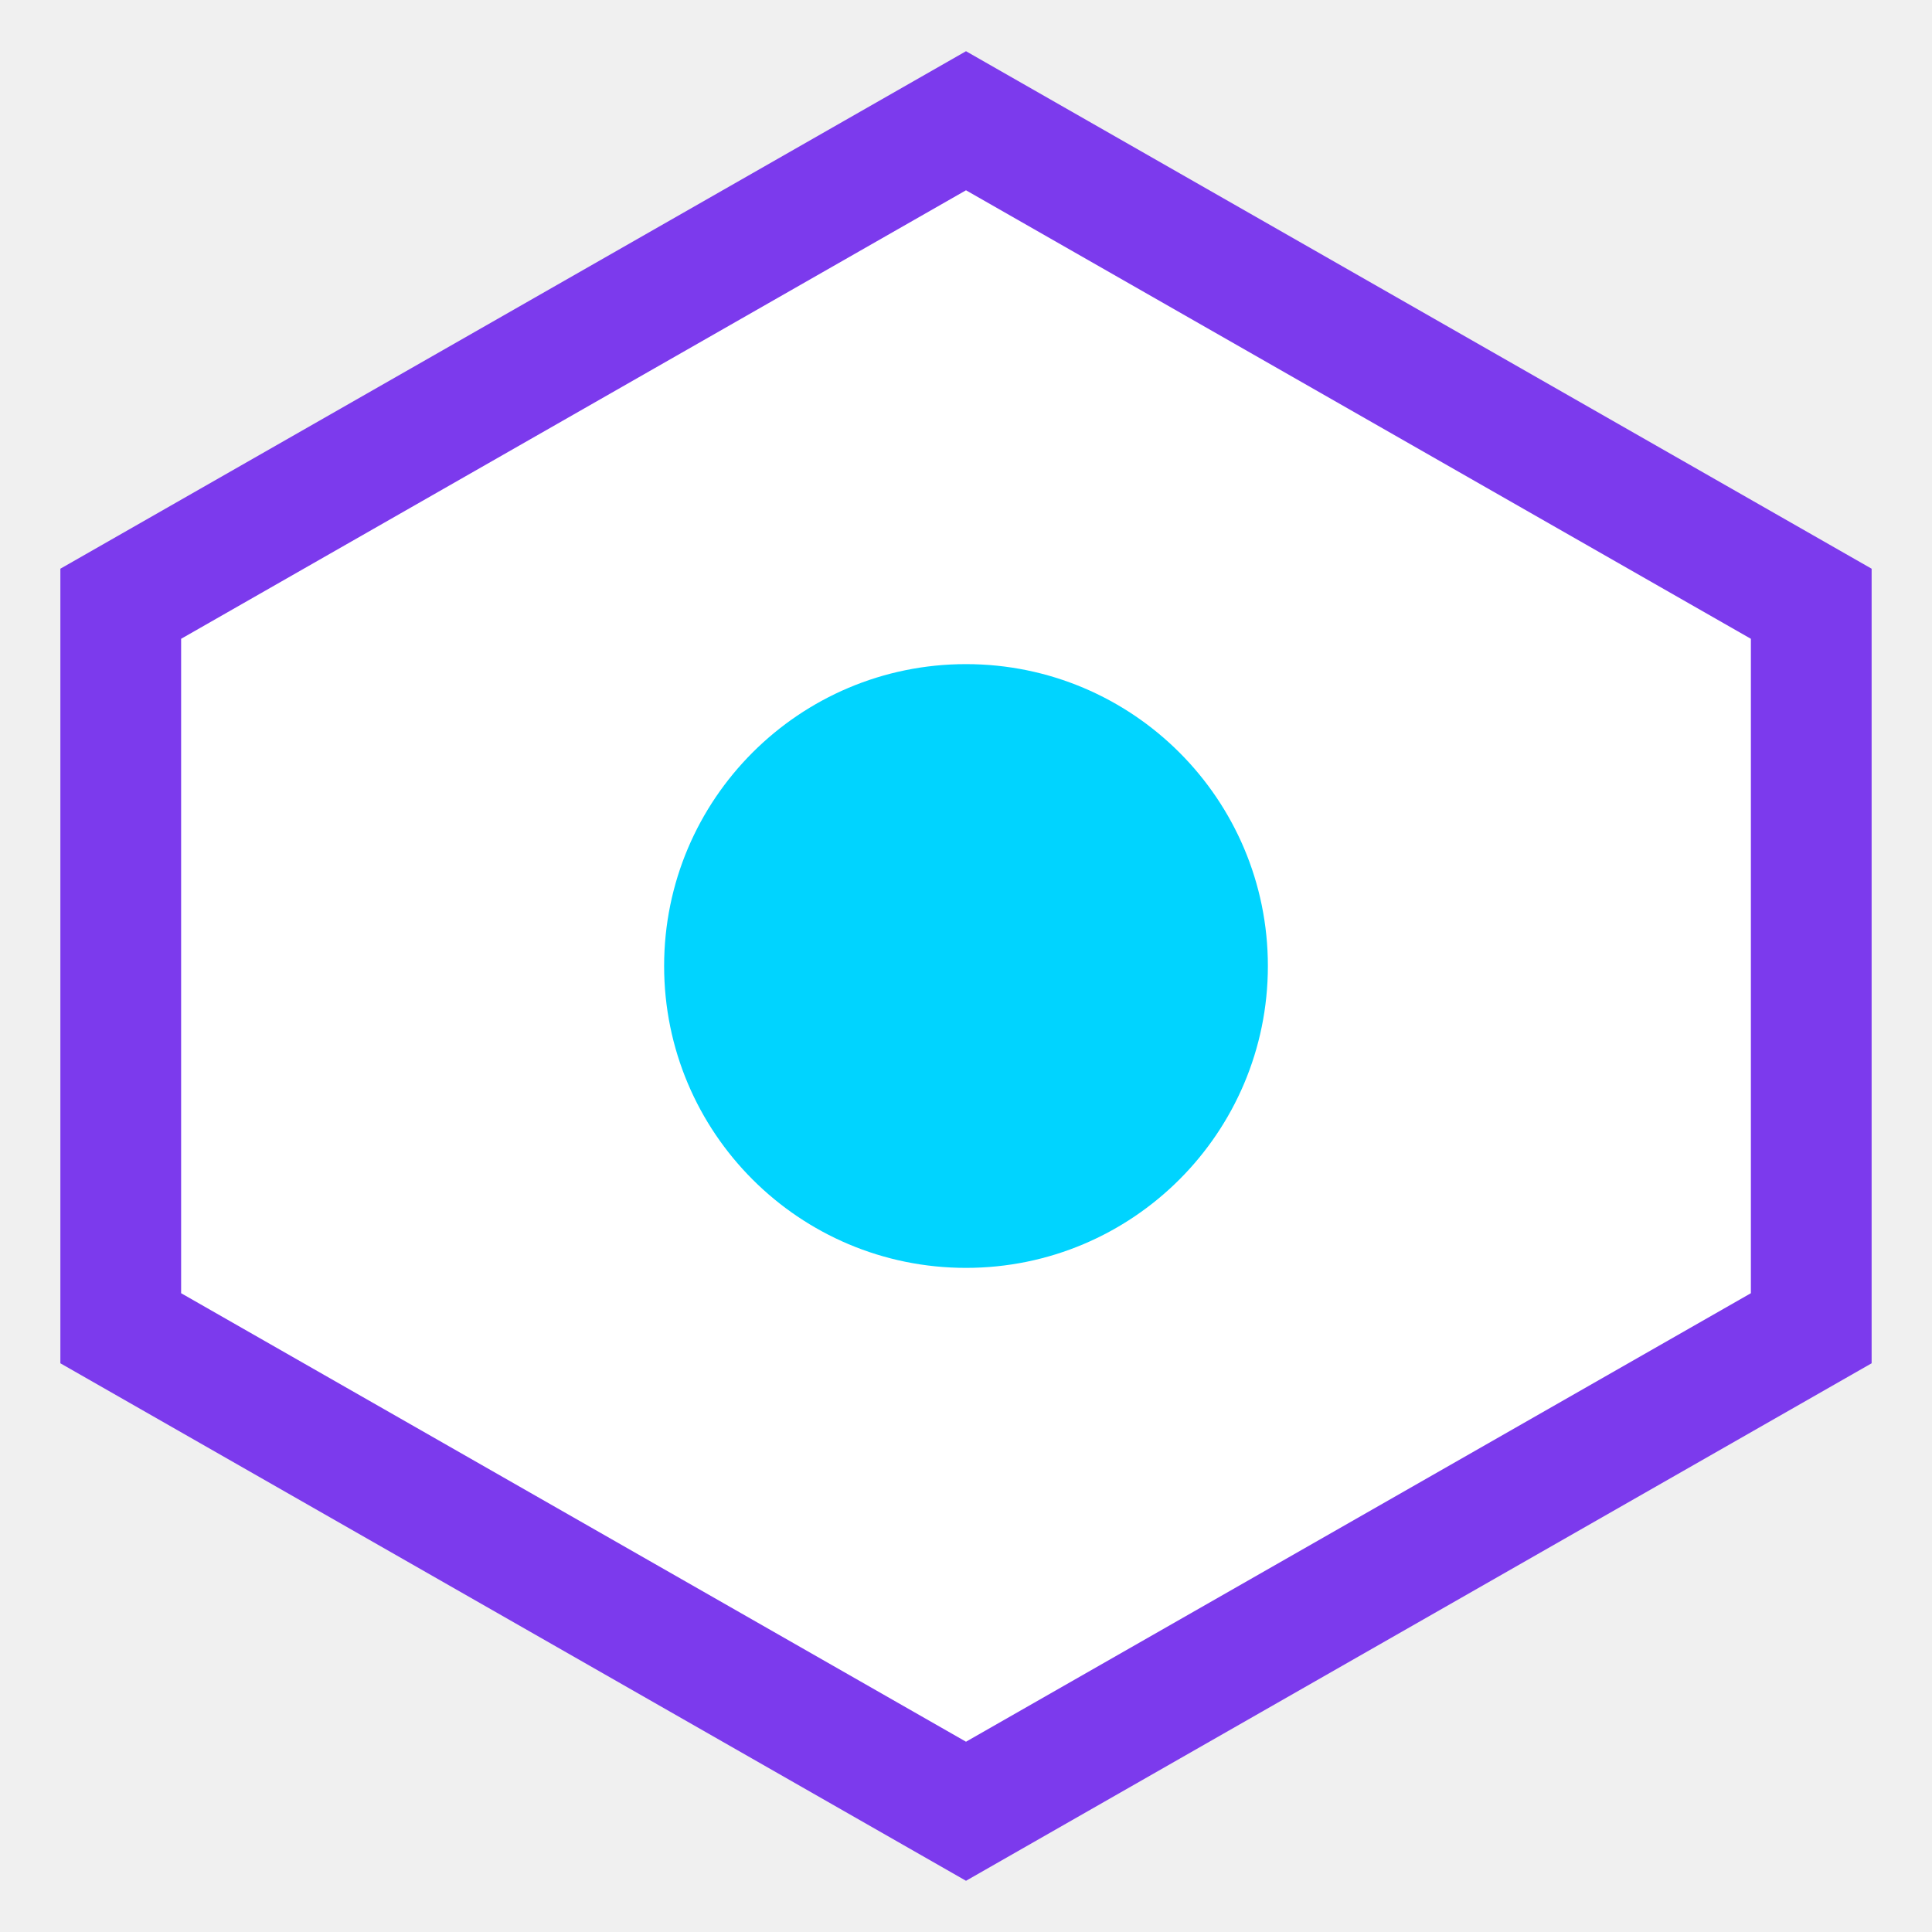
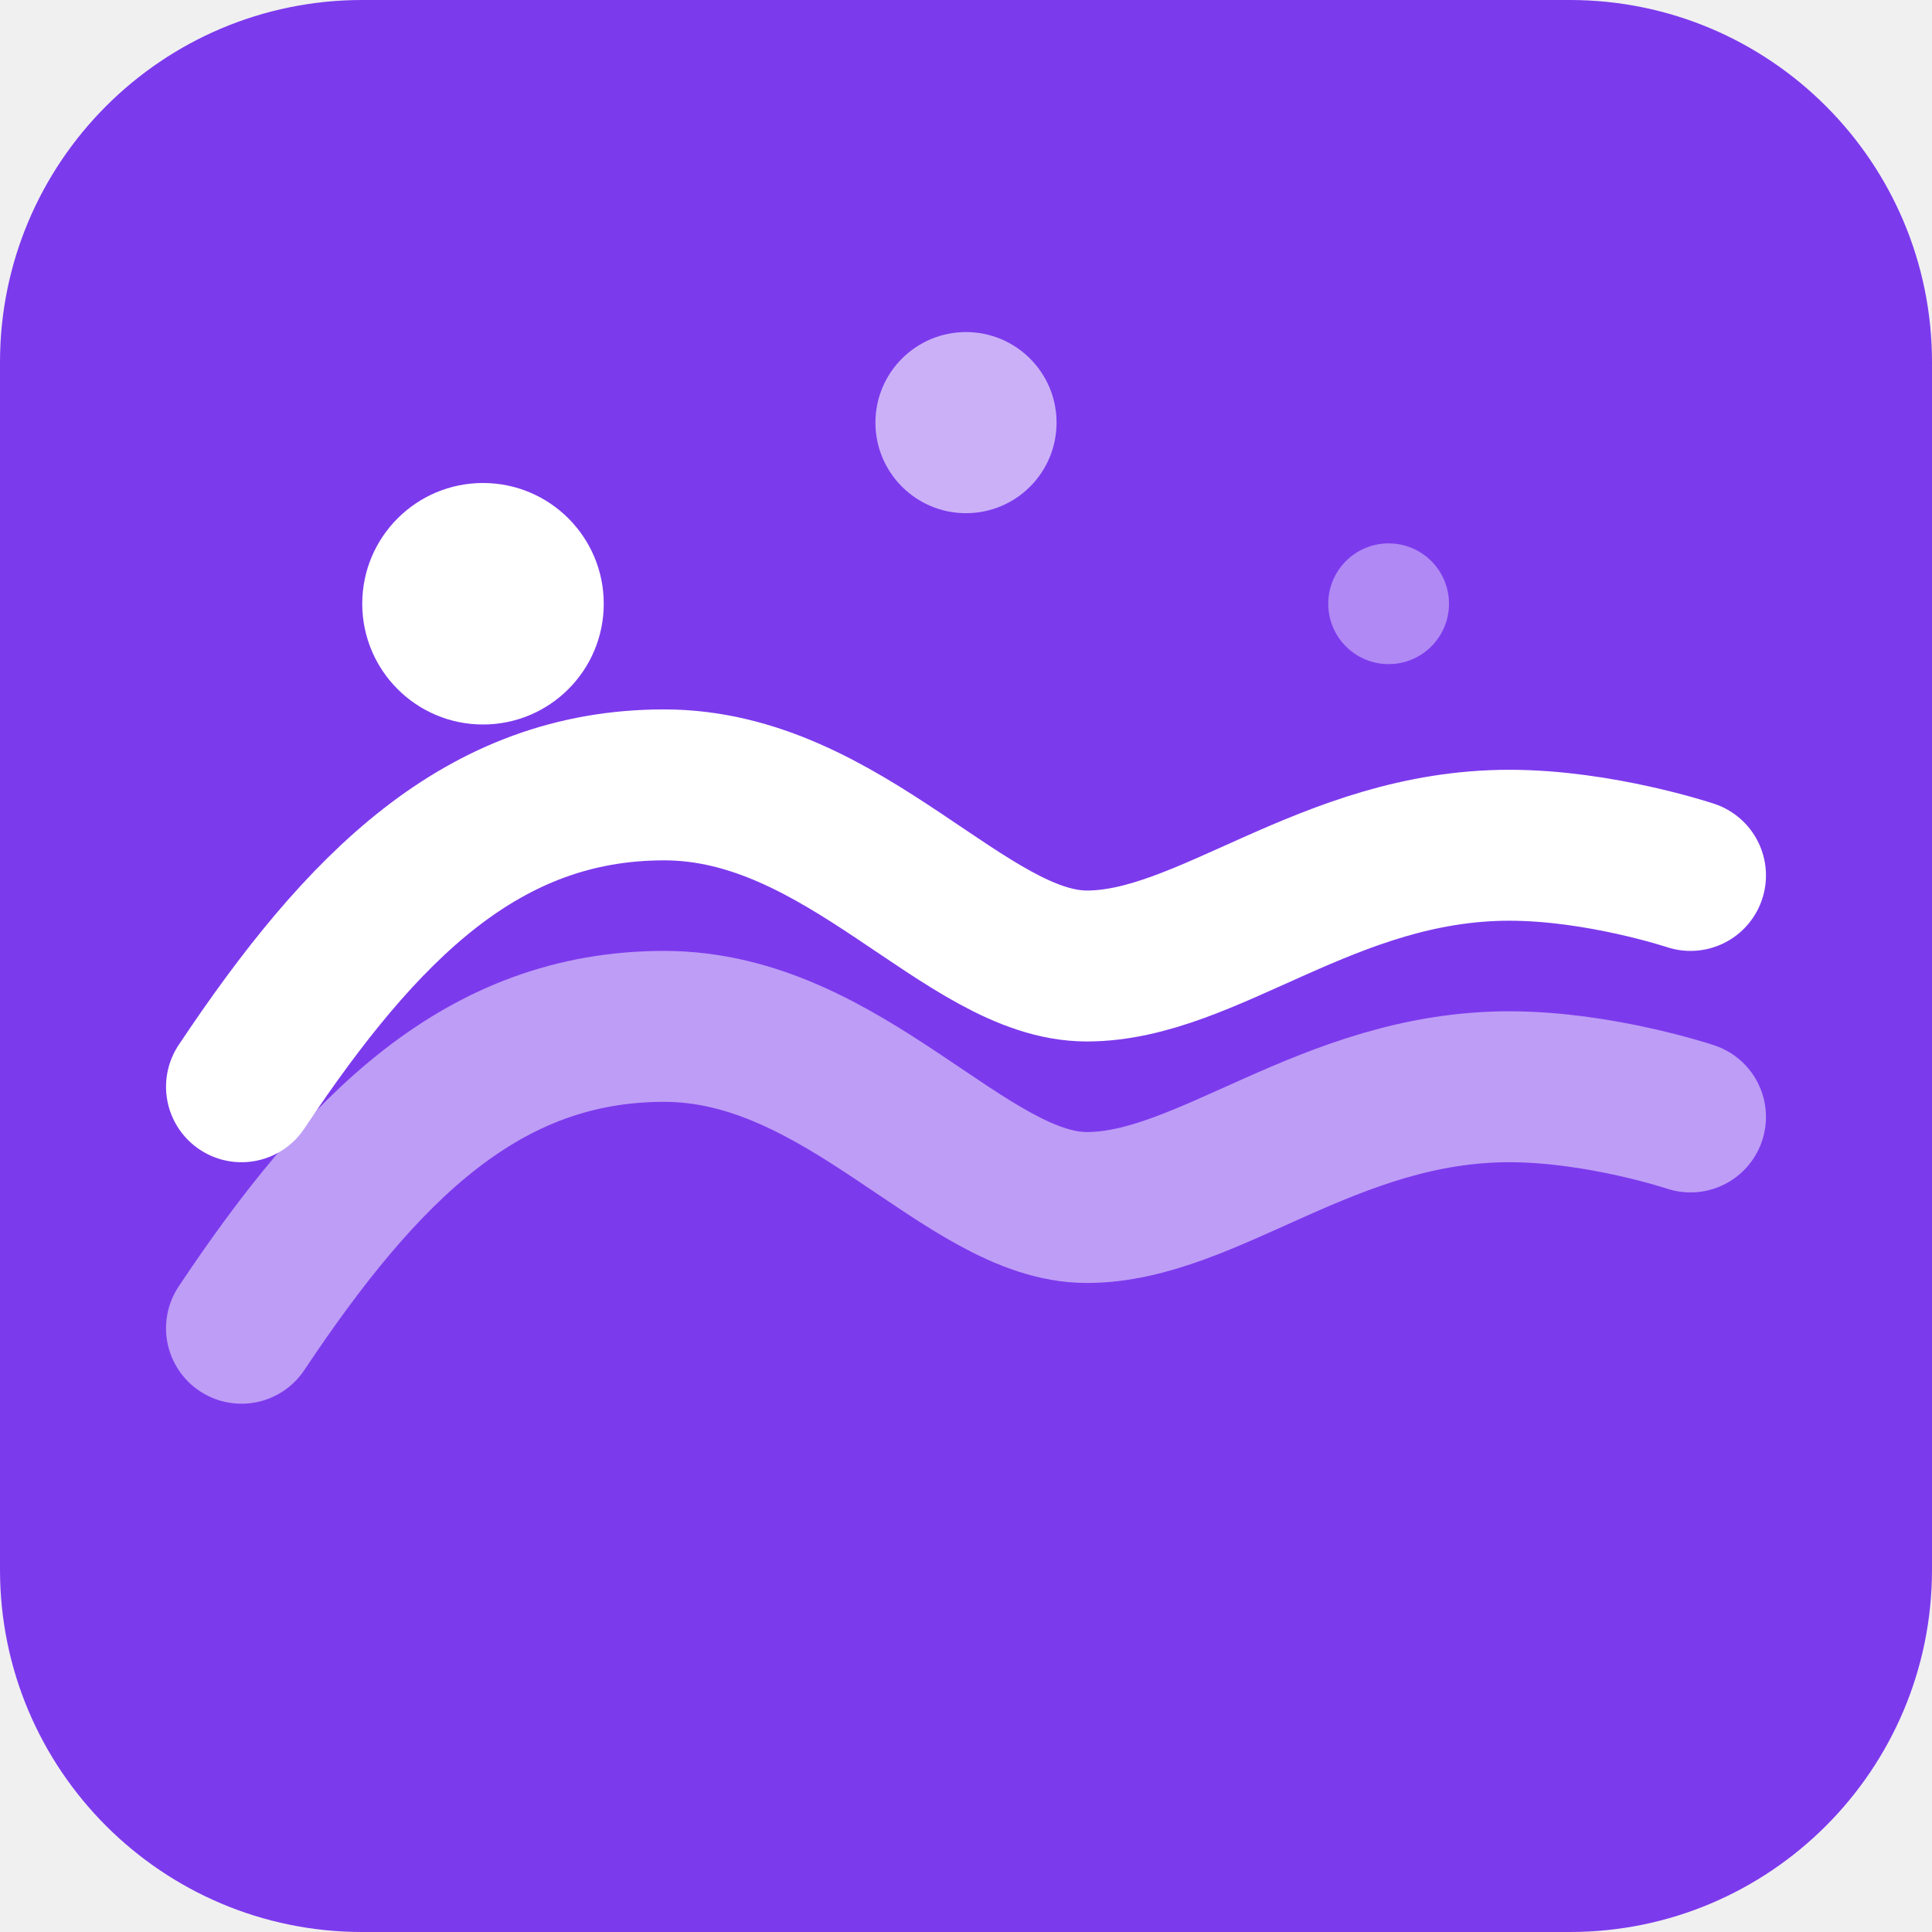
<svg xmlns="http://www.w3.org/2000/svg" viewBox="0 0 32 32" fill="none">
-   <path d="M16 2L30 10v12L16 30 2 22V10z" stroke="#7c3aed" stroke-width="2" fill="#ffffff" />
-   <circle cx="16" cy="16" r="5" fill="#00d4ff" />
+   <rect width="32" height="32" rx="6" fill="#7c3aed" />
+   <path d="M4 18c2-3 4-5 7-5s5 3 7 3 4-2 7-2c1.5 0 3 .5 3 .5" stroke="#ffffff" stroke-width="2.5" stroke-linecap="round" fill="none" />
+   <path d="M4 22c2-3 4-5 7-5s5 3 7 3 4-2 7-2c1.5 0 3 .5 3 .5" stroke="#ffffff" stroke-width="2.5" stroke-linecap="round" fill="none" opacity="0.5" />
+   <circle cx="8" cy="10" r="2" fill="#ffffff" />
+   <circle cx="16" cy="7" r="1.5" fill="#ffffff" opacity="0.6" />
+   <circle cx="23" cy="10" r="1" fill="#ffffff" opacity="0.4" />
</svg>
